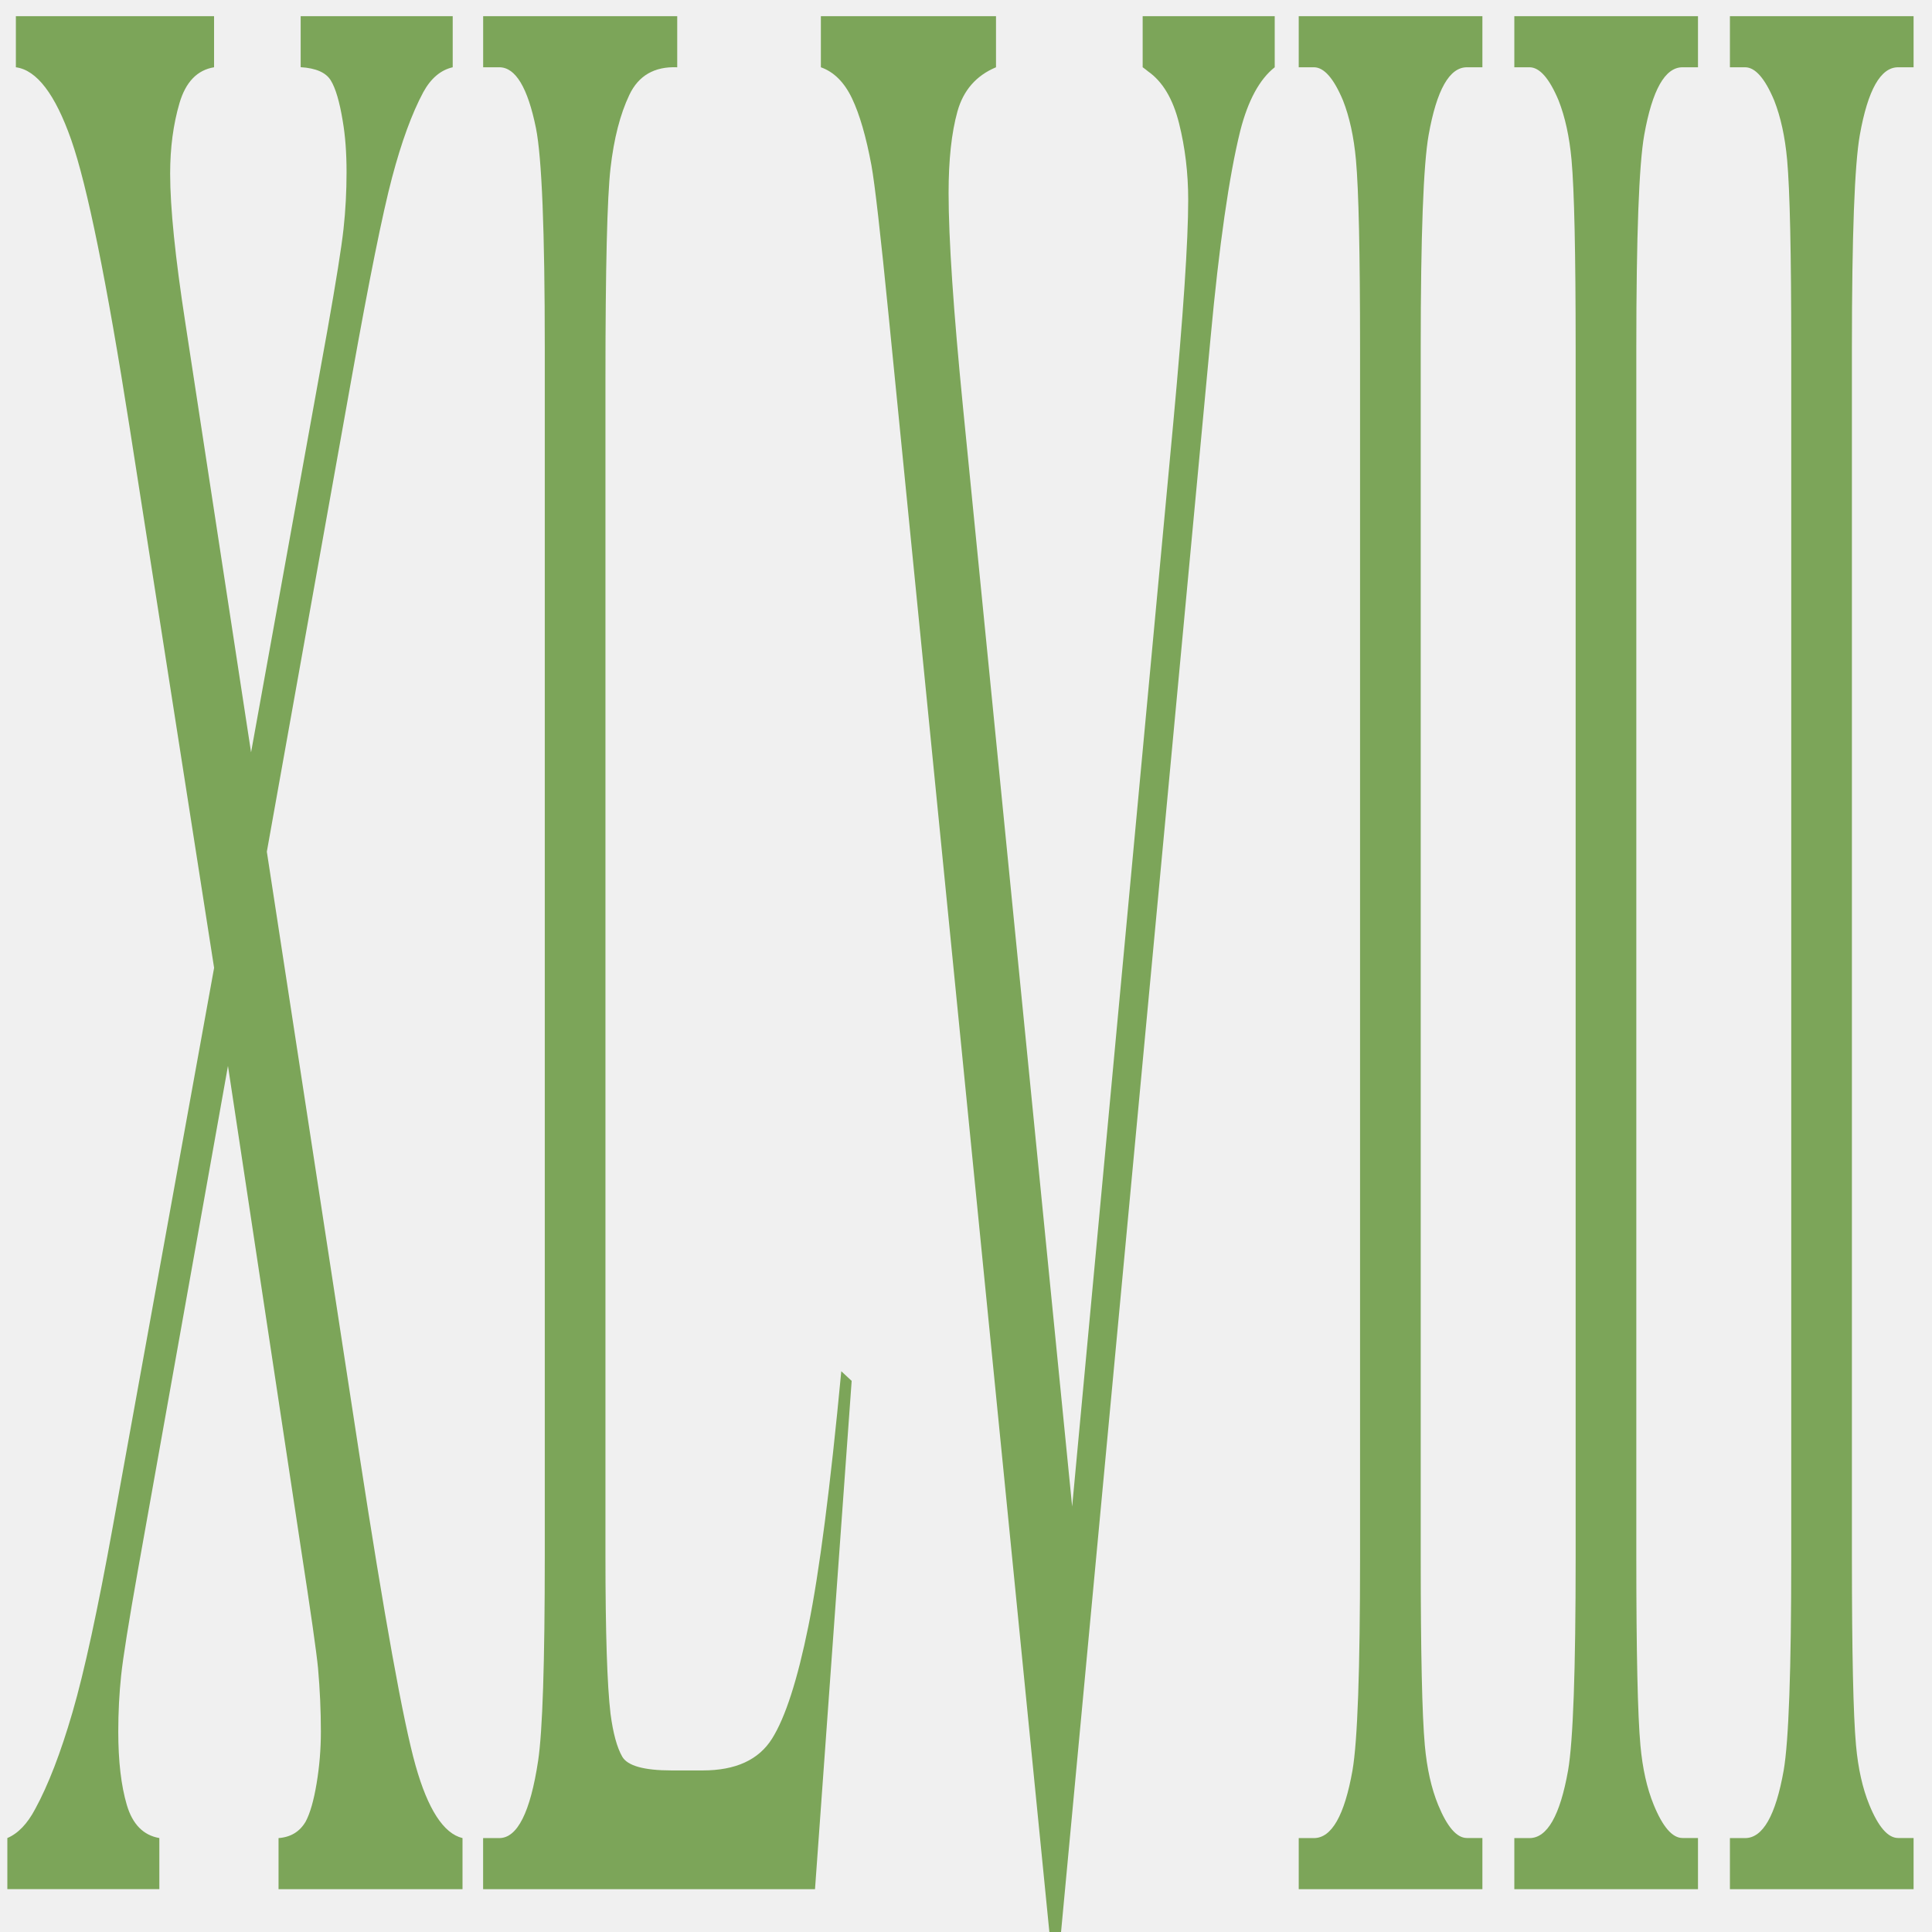
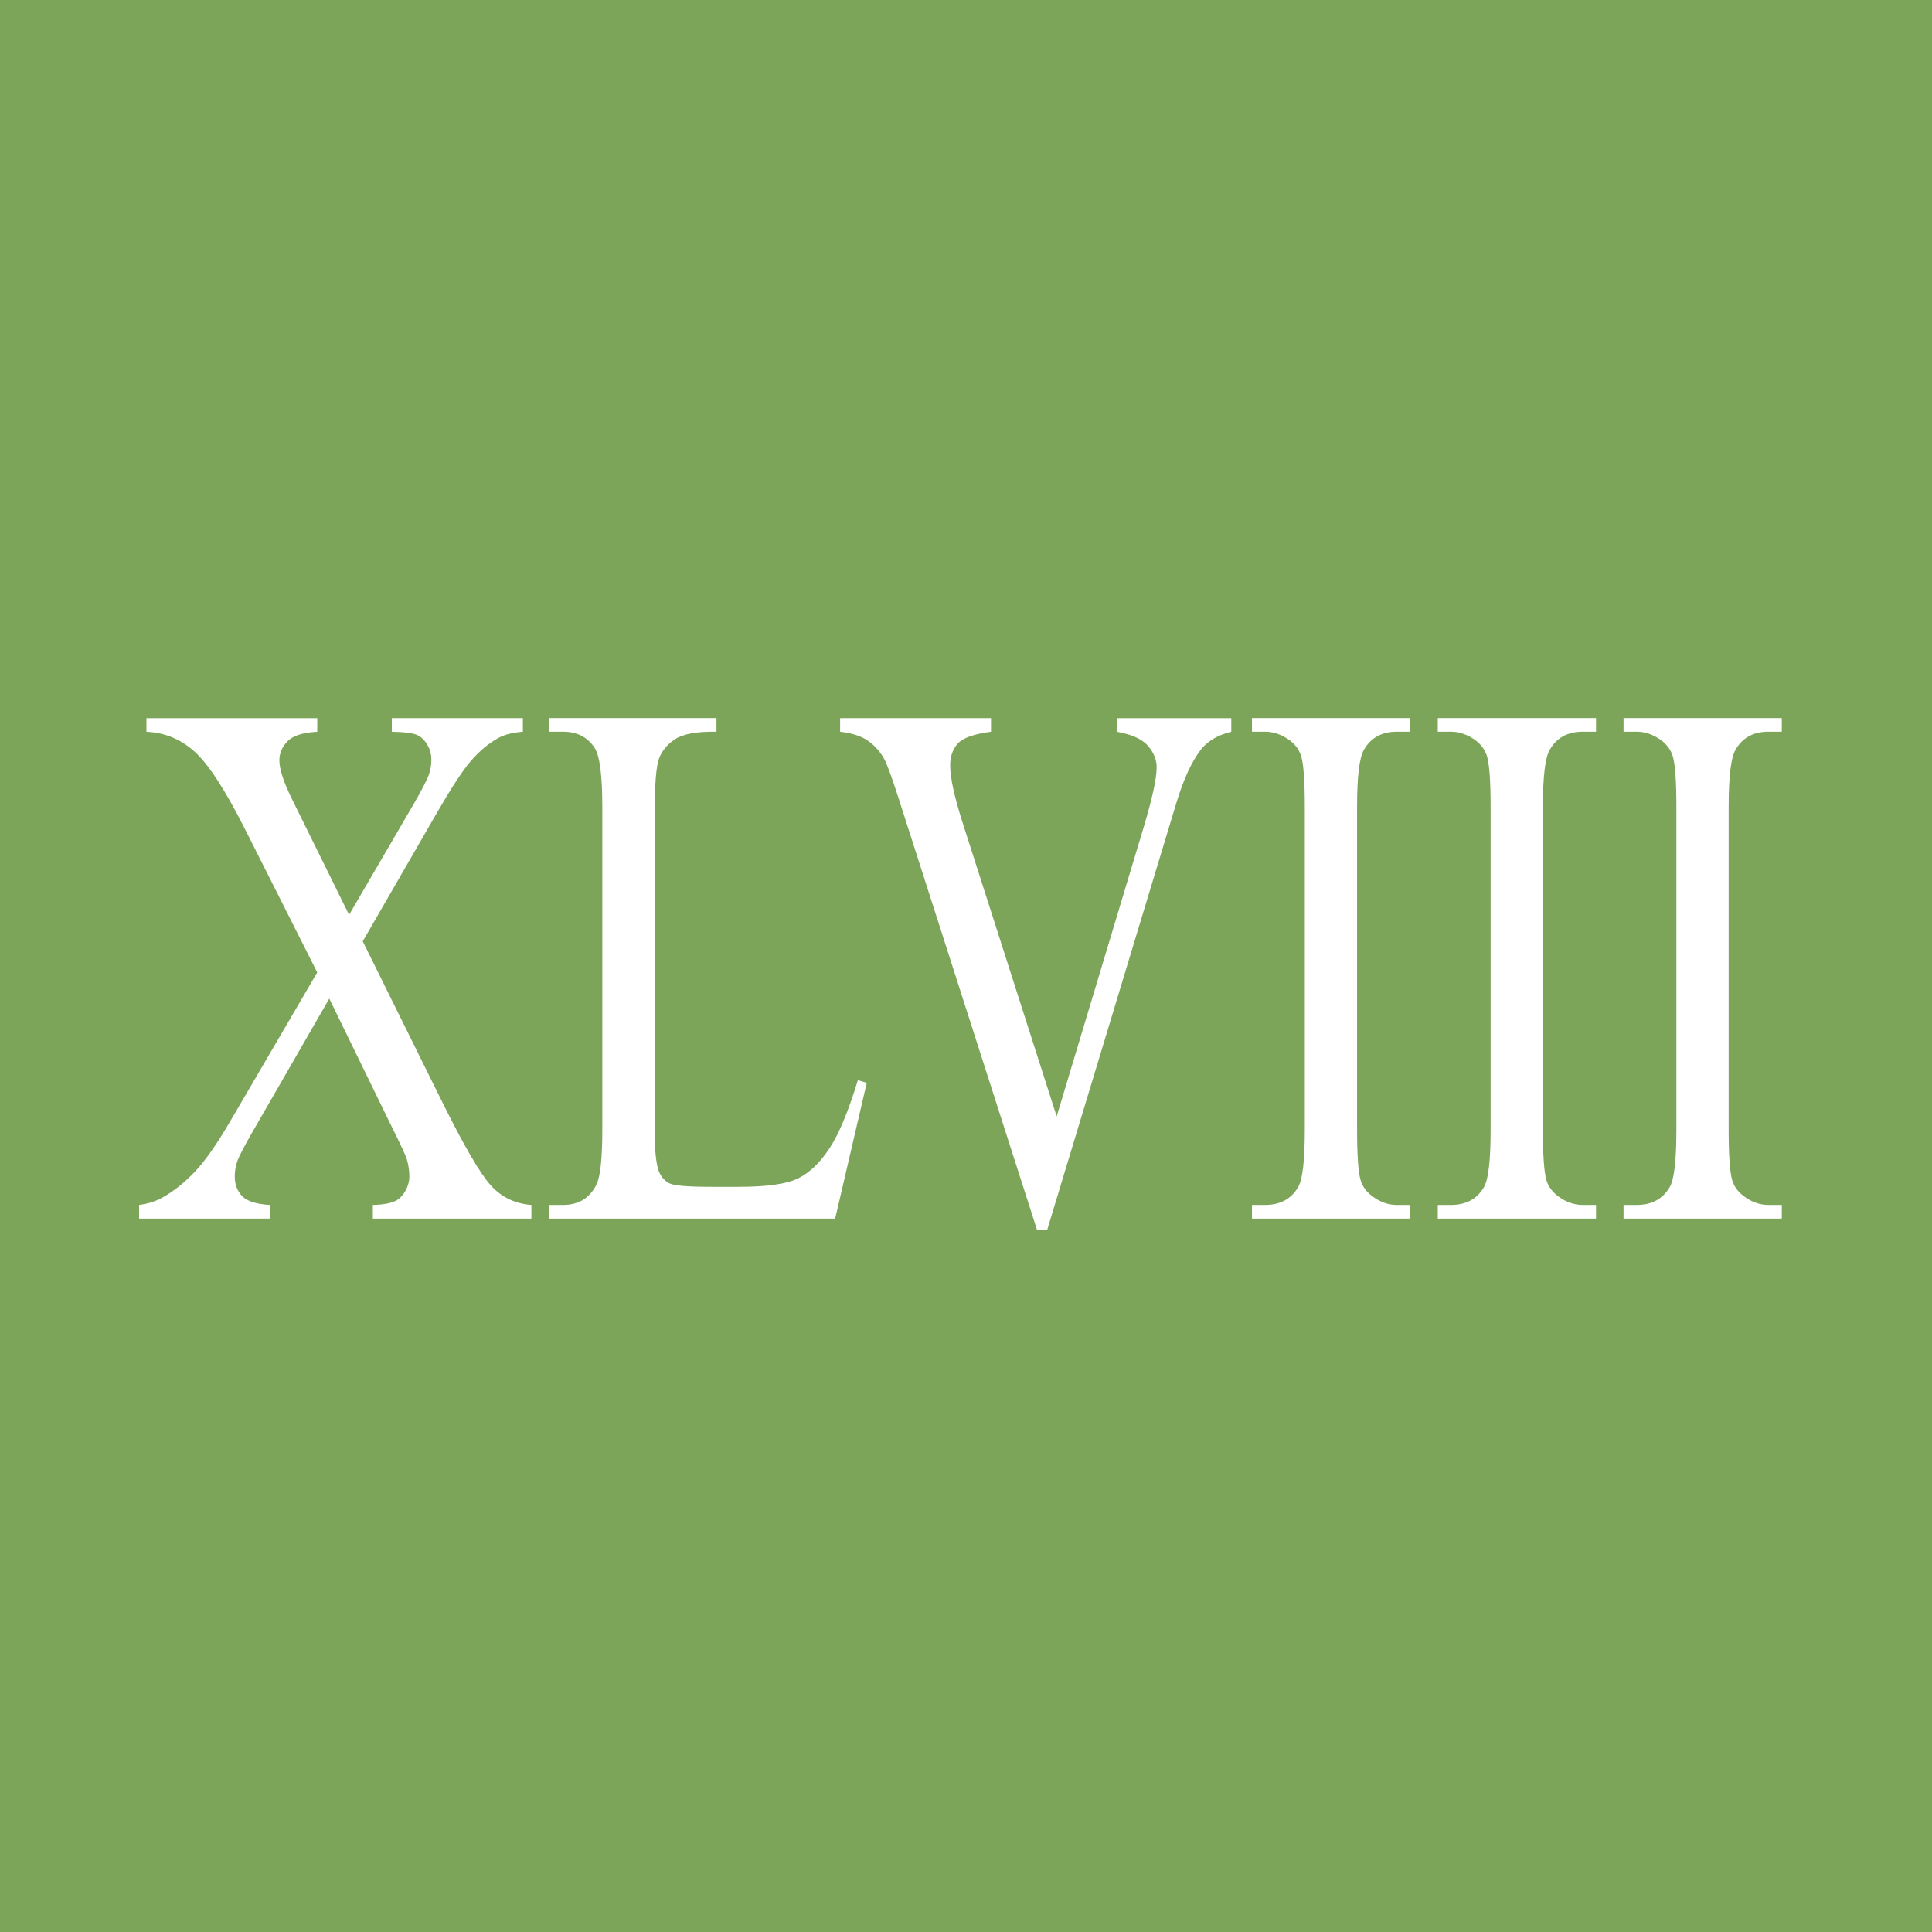
<svg xmlns="http://www.w3.org/2000/svg" id="Layer_1" data-name="Layer 1" viewBox="0 0 441.7 441.7">
  <defs>
    <style>
      .cls-1 {
+         fill: #fff;
+       }
+ 
+       .cls-2 {
        fill: #7ca559;
      }
    </style>
  </defs>
-   <path class="cls-1" d="M61.01,194.75l21.03,137.05c5.83,37.9,10.15,61.85,12.97,71.85s6.4,15.53,10.73,16.58v11.68h-42.06v-11.68c2.79-.21,4.87-1.47,6.21-3.79,1.01-1.89,1.84-4.79,2.49-8.68s.98-7.84.98-11.85c0-4.84-.22-9.68-.65-14.53-.34-3.58-1.66-12.84-3.97-27.79l-16.62-109.9-20.53,114.95c-2.17,12.21-3.47,20.37-3.9,24.47s-.65,8.37-.65,12.79c0,6.74.65,12.32,1.95,16.74s3.78,6.95,7.44,7.58v11.68H1.68v-11.68c2.46-1.05,4.58-3.26,6.36-6.63,2.99-5.47,5.83-12.84,8.53-22.11,2.7-9.26,5.78-23.47,9.25-42.63l23.13-127.58-19.3-123.47c-5.25-33.47-9.71-55.42-13.37-65.84-3.66-10.42-7.88-15.95-12.65-16.58V3.7h45.31v11.68c-3.85.63-6.49,3.37-7.91,8.21-1.42,4.85-2.13,10.21-2.13,16.1,0,7.79,1.16,19.16,3.47,34.1l15.03,98.21,17.42-96.32c2.02-11.37,3.26-19.15,3.72-23.37.46-4.21.69-8.53.69-12.95s-.29-8.31-.87-11.68c-.72-4.42-1.64-7.53-2.75-9.32-1.11-1.79-3.4-2.79-6.87-3V3.7h34.76v11.68c-2.75.63-4.99,2.53-6.72,5.68-2.6,4.85-4.99,11.37-7.16,19.58-2.17,8.21-5.23,23.37-9.18,45.47l-19.44,108.63Z" />
-   <path class="cls-1" d="M192.33,313.49l2.38,2.21-8.38,116.21h-75.88v-11.68h3.69c4.14,0,7.11-5.89,8.89-17.68,1.01-6.74,1.52-22.31,1.52-46.74V79.49c0-26.73-.67-43.47-2.02-50.21-1.88-9.26-4.67-13.9-8.38-13.9h-3.69V3.7h44.37v11.68c-5.2-.21-8.85,1.89-10.95,6.32-2.1,4.42-3.53,10-4.3,16.74-.77,6.74-1.16,22.85-1.16,48.32v269.05c0,17.47.39,29.48,1.16,36,.58,4.42,1.47,7.69,2.67,9.79s4.96,3.16,11.27,3.16h7.16c7.52,0,12.79-2.42,15.83-7.27,3.04-4.84,5.81-13.42,8.31-25.74,2.5-12.31,5.01-31.74,7.52-58.26Z" />
-   <path class="cls-1" d="M291.43,3.7v11.68c-3.47,2.74-6.1,7.58-7.88,14.53-2.55,10.32-4.82,26.11-6.79,47.37l-34.18,364.42h-2.67l-36.71-369.16c-1.88-18.95-3.2-30.52-3.97-34.74-1.21-6.52-2.69-11.63-4.44-15.31-1.76-3.68-4.13-6.05-7.12-7.11V3.7h40.04v11.68c-4.53,1.89-7.47,5.27-8.82,10.11-1.35,4.85-2.02,11.05-2.02,18.63,0,10.53,1.11,26.95,3.32,49.26l24.93,251.05,23.13-247.9c2.26-24.42,3.4-41.37,3.4-50.84,0-6.1-.7-11.95-2.1-17.53-1.4-5.58-3.76-9.52-7.08-11.84-.24-.21-.65-.52-1.23-.95V3.7h30.21Z" />
-   <path class="cls-1" d="M338.91,420.23v11.68h-41.99v-11.68h3.47c4.05,0,6.99-5.16,8.82-15.47,1.16-6.74,1.73-22.94,1.73-48.63V79.49c0-21.68-.31-36-.94-42.95-.48-5.26-1.47-9.79-2.96-13.58-2.12-5.05-4.34-7.58-6.65-7.58h-3.47V3.7h41.99v11.68h-3.54c-4,0-6.91,5.16-8.75,15.47-1.2,6.74-1.81,22.95-1.81,48.63v276.63c0,21.69.31,36,.94,42.94.48,5.27,1.49,9.79,3.04,13.58,2.07,5.05,4.26,7.58,6.58,7.58h3.54Z" />
-   <path class="cls-1" d="M388.2,420.23v11.68h-41.99v-11.68h3.47c4.05,0,6.99-5.16,8.82-15.47,1.16-6.74,1.73-22.94,1.73-48.63V79.49c0-21.68-.31-36-.94-42.95-.48-5.26-1.47-9.79-2.96-13.58-2.12-5.05-4.34-7.58-6.65-7.58h-3.47V3.7h41.99v11.68h-3.54c-4,0-6.91,5.16-8.75,15.47-1.2,6.74-1.81,22.95-1.81,48.63v276.63c0,21.69.31,36,.94,42.94.48,5.27,1.49,9.79,3.04,13.58,2.07,5.05,4.26,7.58,6.58,7.58h3.54Z" />
-   <path class="cls-1" d="M437.49,420.23v11.68h-41.99v-11.68h3.47c4.05,0,6.99-5.16,8.82-15.47,1.16-6.74,1.73-22.94,1.73-48.63V79.49c0-21.68-.31-36-.94-42.95-.48-5.26-1.47-9.79-2.96-13.58-2.12-5.05-4.34-7.58-6.65-7.58h-3.47V3.7h41.99v11.68h-3.54c-4,0-6.91,5.16-8.75,15.47-1.2,6.74-1.81,22.95-1.81,48.63v276.63c0,21.69.31,36,.94,42.94.48,5.27,1.49,9.79,3.04,13.58,2.07,5.05,4.26,7.58,6.58,7.58h3.54Z" />
+   <rect class="cls-2" width="441.7" height="441.7" />
+   <g>
+     <path class="cls-1" d="M82.94,215.23l18.12,36.62c5.02,10.13,8.75,16.53,11.18,19.2s5.51,4.15,9.25,4.43v3.12h-36.25v-3.12c2.41-.06,4.19-.39,5.36-1.01.87-.51,1.59-1.28,2.15-2.32s.84-2.1.84-3.17c0-1.29-.19-2.59-.56-3.88-.29-.96-1.43-3.43-3.43-7.43l-14.32-29.37-17.69,30.72c-1.87,3.26-2.99,5.44-3.36,6.54s-.56,2.24-.56,3.42c0,1.8.56,3.29,1.68,4.47s3.26,1.86,6.41,2.03v3.12h-29.96v-3.12c2.12-.28,3.94-.87,5.48-1.77,2.57-1.46,5.02-3.43,7.35-5.91,2.33-2.47,4.98-6.27,7.97-11.39l19.93-34.09-16.63-32.99c-4.53-8.94-8.37-14.81-11.52-17.59-3.16-2.79-6.79-4.26-10.9-4.43v-3.12h39.05v3.12c-3.32.17-5.59.9-6.82,2.19-1.23,1.29-1.84,2.73-1.84,4.3,0,2.08,1,5.12,2.99,9.11l12.95,26.24,15.01-25.74c1.74-3.04,2.81-5.12,3.21-6.24.39-1.12.59-2.28.59-3.46s-.25-2.22-.75-3.12c-.62-1.18-1.41-2.01-2.37-2.49-.96-.48-2.93-.74-5.92-.8v-3.12h29.96v3.12c-2.37.17-4.3.68-5.79,1.52-2.24,1.3-4.3,3.04-6.17,5.23-1.87,2.19-4.5,6.24-7.91,12.15l-16.75,29.03Z" />
+     <path class="cls-1" d="M196.1,246.96l2.06.59-7.22,31.05h-65.39v-3.12h3.18c3.57,0,6.12-1.57,7.66-4.73.87-1.8,1.31-5.96,1.31-12.49v-73.84c0-7.14-.58-11.62-1.74-13.42-1.62-2.47-4.03-3.71-7.22-3.71h-3.18v-3.12h38.24v3.12c-4.48-.06-7.63.51-9.43,1.69-1.81,1.18-3.04,2.67-3.71,4.47-.66,1.8-1,6.1-1,12.91v71.9c0,4.67.33,7.88,1,9.62.5,1.18,1.27,2.05,2.3,2.62s4.28.84,9.72.84h6.17c6.48,0,11.02-.65,13.64-1.94,2.62-1.29,5-3.59,7.16-6.88,2.16-3.29,4.32-8.48,6.48-15.57Z" />
+     <path class="cls-1" d="M281.5,164.18v3.12c-2.99.73-5.25,2.03-6.79,3.88-2.2,2.76-4.15,6.98-5.85,12.66l-29.46,97.38h-2.3l-31.64-98.65c-1.62-5.06-2.76-8.16-3.43-9.28-1.04-1.74-2.32-3.11-3.83-4.09-1.52-.98-3.56-1.62-6.13-1.9v-3.12h34.5v3.12c-3.9.51-6.44,1.41-7.6,2.7-1.16,1.29-1.74,2.95-1.74,4.98,0,2.81.96,7.2,2.86,13.16l21.49,67.09,19.93-66.24c1.95-6.53,2.93-11.05,2.93-13.59,0-1.63-.6-3.19-1.81-4.68-1.21-1.49-3.24-2.55-6.1-3.16-.21-.06-.56-.14-1.06-.25v-3.12h26.03Z" />
+     <path class="cls-1" d="M322.41,275.48v3.12h-36.18v-3.12h2.99c3.49,0,6.02-1.38,7.6-4.13,1-1.8,1.49-6.13,1.49-13v-73.92c0-5.79-.27-9.62-.81-11.48-.42-1.41-1.27-2.62-2.55-3.63-1.83-1.35-3.74-2.03-5.73-2.03h-2.99v-3.12h36.18v3.12h-3.05c-3.45,0-5.96,1.38-7.54,4.14-1.04,1.8-1.56,6.13-1.56,12.99v73.92c0,5.79.27,9.62.81,11.48.41,1.41,1.29,2.62,2.62,3.63,1.78,1.35,3.67,2.03,5.67,2.03h3.05Z" />
+     <path class="cls-1" d="M364.89,275.48v3.12h-36.18v-3.12h2.99c3.49,0,6.02-1.38,7.6-4.13,1-1.8,1.49-6.13,1.49-13v-73.92c0-5.79-.27-9.62-.81-11.48-.42-1.41-1.27-2.62-2.55-3.63-1.83-1.35-3.74-2.03-5.73-2.03h-2.99v-3.12h36.18v3.12h-3.05c-3.45,0-5.96,1.38-7.54,4.14-1.04,1.8-1.56,6.13-1.56,12.99v73.92c0,5.79.27,9.62.81,11.48.41,1.41,1.29,2.62,2.62,3.63,1.78,1.35,3.67,2.03,5.67,2.03h3.05Z" />
+     <path class="cls-1" d="M407.36,275.48v3.12h-36.18v-3.12h2.99c3.49,0,6.02-1.38,7.6-4.13,1-1.8,1.49-6.13,1.49-13v-73.92c0-5.79-.27-9.62-.81-11.48-.42-1.41-1.27-2.62-2.55-3.63-1.83-1.35-3.74-2.03-5.73-2.03h-2.99v-3.12h36.18v3.12h-3.05c-3.45,0-5.96,1.38-7.54,4.14-1.04,1.8-1.56,6.13-1.56,12.99v73.92c0,5.79.27,9.62.81,11.48.41,1.41,1.29,2.62,2.62,3.63,1.78,1.35,3.67,2.03,5.67,2.03h3.05Z" />
+   </g>
</svg>
